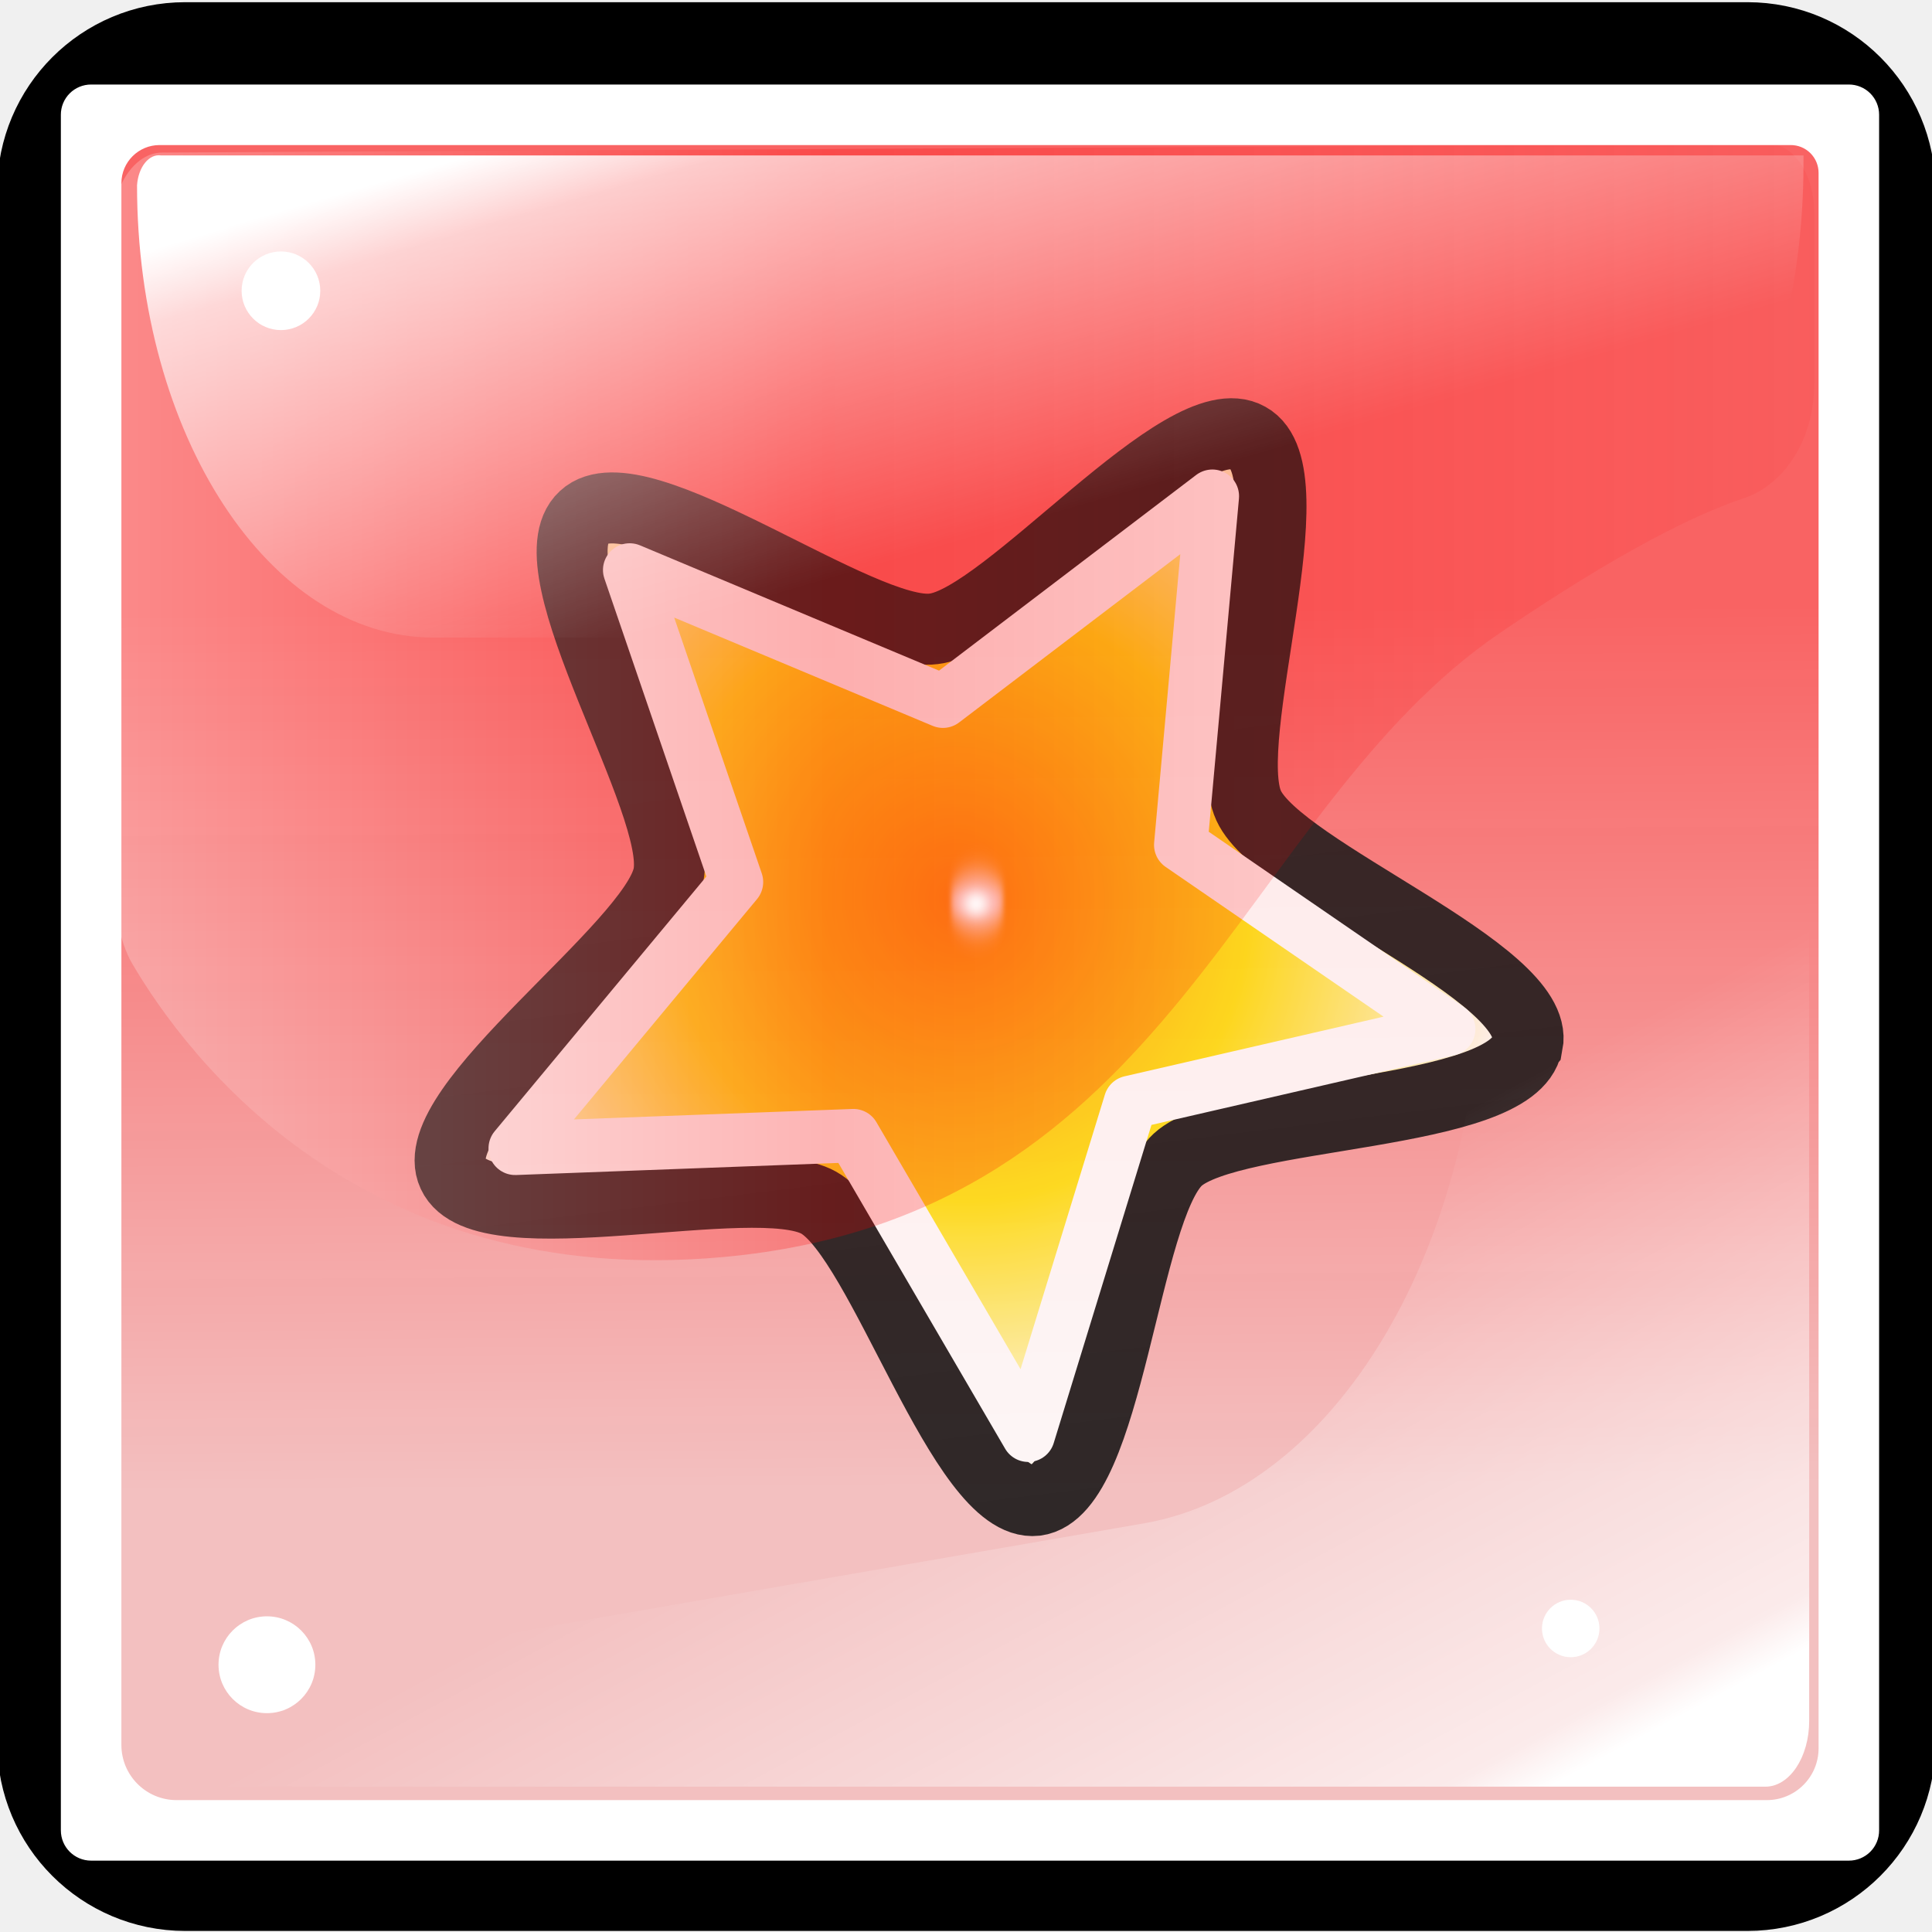
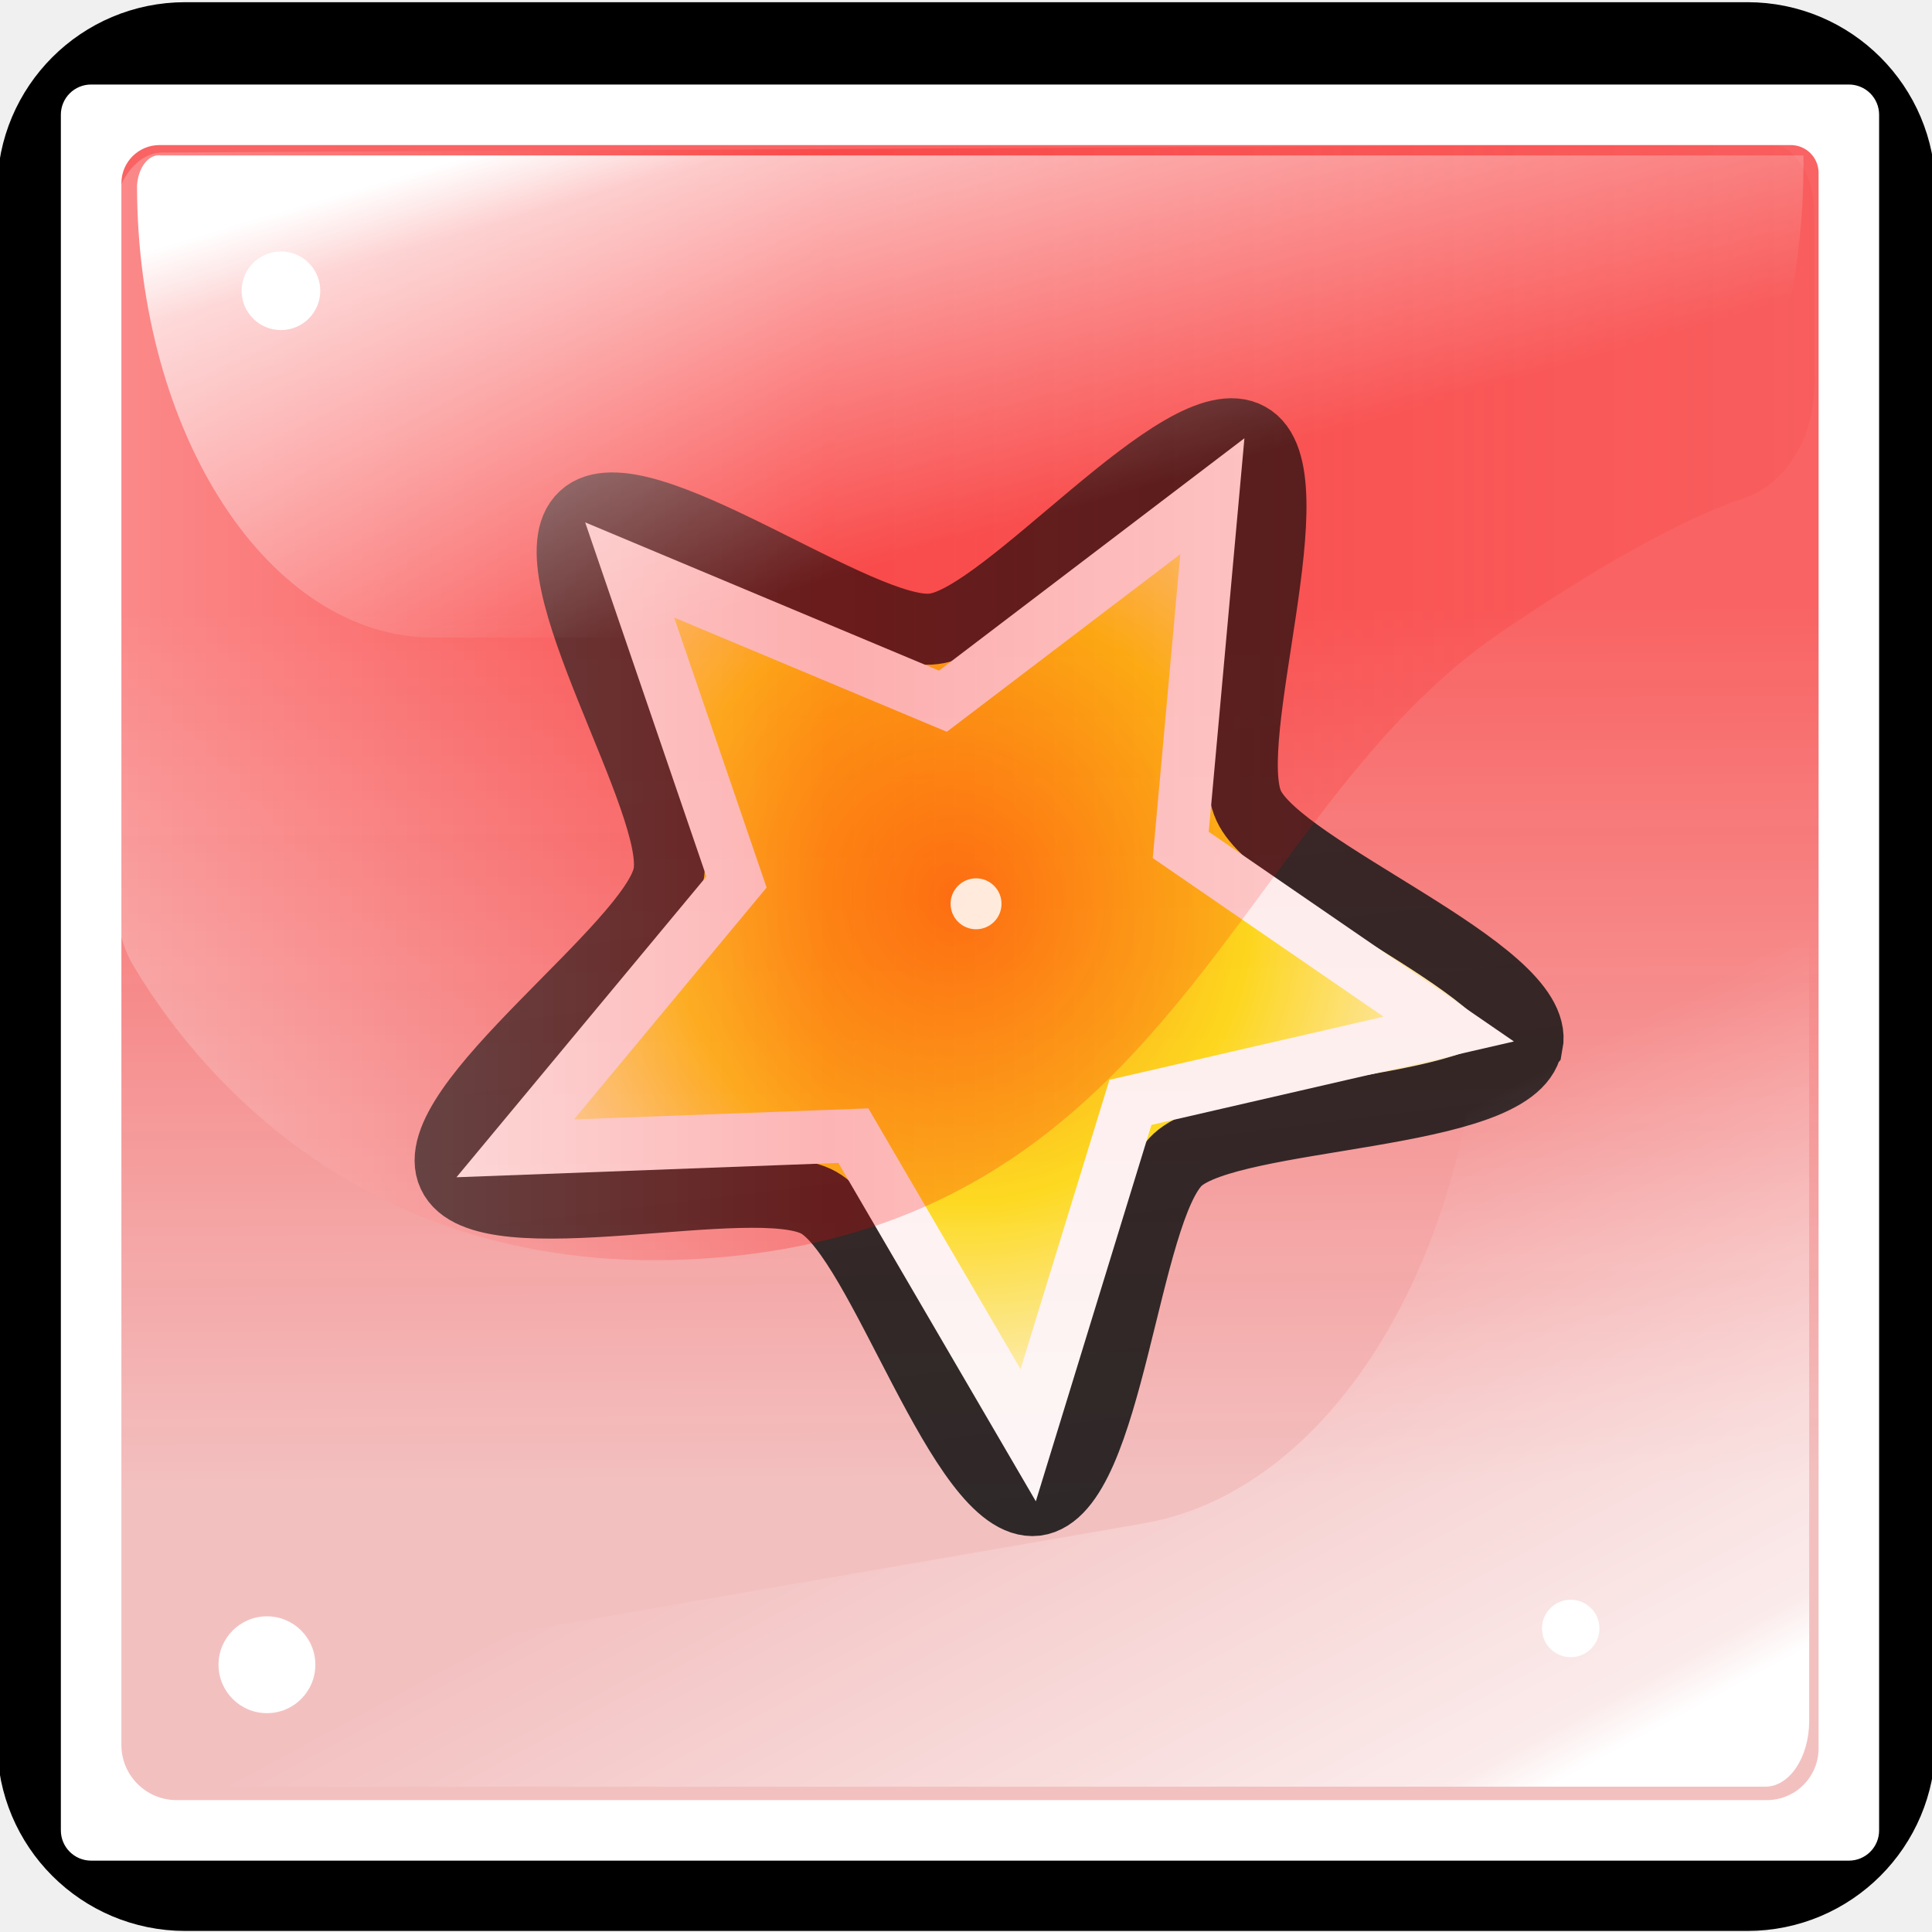
<svg xmlns="http://www.w3.org/2000/svg" xmlns:xlink="http://www.w3.org/1999/xlink" width="48" height="48">
  <defs>
    <linearGradient id="h">
-       <stop offset="0" style="stop-color:#fff;stop-opacity:1" />
-       <stop offset=".42" style="stop-color:#fb0000;stop-opacity:1" />
-       <stop offset="1" style="stop-color:#fb0000;stop-opacity:.225" />
+       <stop offset="0" stop-color="#fff" />
+       <stop offset=".42" stop-color="#fb0000" />
+       <stop offset="1" stop-color="#fb0000" stop-opacity=".225" />
    </linearGradient>
    <linearGradient id="g">
-       <stop offset=".096" style="stop-color:#fff;stop-opacity:1" />
-       <stop offset=".167" style="stop-color:#fff;stop-opacity:.68" />
-       <stop offset="1" style="stop-color:#fff;stop-opacity:0" />
+       <stop offset=".096" stop-color="#fff" />
+       <stop offset=".167" stop-color="#fff" stop-opacity=".68" />
+       <stop offset="1" stop-color="#fff" stop-opacity="0" />
    </linearGradient>
    <linearGradient id="f">
-       <stop offset=".098" style="stop-color:#fff;stop-opacity:1" />
-       <stop offset=".226" style="stop-color:#fff;stop-opacity:.692" />
-       <stop offset=".652" style="stop-color:#fff;stop-opacity:.302" />
-       <stop offset="1" style="stop-color:#fff;stop-opacity:0" />
+       <stop offset=".098" stop-color="#fff" />
+       <stop offset=".226" stop-color="#fff" stop-opacity=".692" />
+       <stop offset=".652" stop-color="#fff" stop-opacity=".302" />
+       <stop offset="1" stop-color="#fff" stop-opacity="0" />
    </linearGradient>
-     <linearGradient id="e">
-       <stop offset="0" style="stop-color:#ff0505;stop-opacity:.885" />
-       <stop offset="1" style="stop-color:#ff0505;stop-opacity:.302" />
+     <linearGradient id="c">
+       <stop offset="0" stop-color="#ff0505" stop-opacity=".885" />
+       <stop offset="1" stop-color="#ff0505" stop-opacity=".302" />
    </linearGradient>
-     <linearGradient id="a">
-       <stop offset="0" stop-color="#4c4c4c" />
-       <stop offset="1" stop-color="#0d0d0d" style="stop-color:#0d0d0d;stop-opacity:1" />
-     </linearGradient>
-     <linearGradient id="d">
-       <stop offset="0" stop-color="#4c4c4c" style="stop-color:#191919;stop-opacity:1" />
+     <linearGradient id="b">
+       <stop offset="0" stop-color="#191919" />
      <stop offset="1" stop-color="#0d0d0d" />
    </linearGradient>
-     <linearGradient id="b">
-       <stop offset="0" stop-color="#ff655c" style="stop-color:#b5b5b5;stop-opacity:1" />
-       <stop offset="1" stop-color="#c30d00" style="stop-color:#fff;stop-opacity:.543" />
+     <linearGradient id="j">
+       <stop offset="0" stop-color="#ff8f05" />
+       <stop offset=".522" stop-color="#fee30b" />
+       <stop offset="1" stop-color="#fff" />
    </linearGradient>
-     <linearGradient xlink:href="#a" id="k" x1="5.83" x2="12.91" y1="6.7" y2="13.2" gradientTransform="matrix(1.30996 2.50412 -2.52585 1.71022 31.018 -14.706)" gradientUnits="userSpaceOnUse" />
-     <linearGradient id="c">
-       <stop offset="0" stop-color="#ffeabe" style="stop-color:#ff8f05;stop-opacity:1" />
-       <stop offset=".522" stop-color="#ffeabe" style="stop-color:#fee30b;stop-opacity:1" />
-       <stop offset="1" stop-color="#434343" style="stop-color:#fff;stop-opacity:1" />
-     </linearGradient>
-     <linearGradient xlink:href="#d" id="m" x1="5.83" x2="12.91" y1="6.7" y2="13.2" gradientUnits="userSpaceOnUse" />
-     <linearGradient xlink:href="#e" id="i" x1="24.345" x2="24.401" y1="16.99" y2="31.545" gradientTransform="matrix(.99346 0 0 1.49262 .157 -10.13)" gradientUnits="userSpaceOnUse" />
+     <linearGradient xlink:href="#b" id="m" x1="5.83" x2="12.91" y1="6.7" y2="13.2" gradientUnits="userSpaceOnUse" />
+     <linearGradient xlink:href="#c" id="k" x1="24.345" x2="24.401" y1="16.99" y2="31.545" gradientTransform="matrix(.99346 0 0 1.49262 .157 -10.13)" gradientUnits="userSpaceOnUse" />
    <linearGradient xlink:href="#f" id="r" x1="5.123" x2="6.882" y1="9.98" y2="19.22" gradientUnits="userSpaceOnUse" />
-     <linearGradient xlink:href="#g" id="q" x1="44.361" x2="40.146" y1="36.189" y2="24.415" gradientUnits="userSpaceOnUse" />
-     <linearGradient xlink:href="#h" id="p" x1="2.631" x2="45.217" y1="19.102" y2="19.102" gradientUnits="userSpaceOnUse" />
-     <filter id="n" width="1.832" height="1.832" x="-.416" y="-.416" color-interpolation-filters="sRGB">
-       <feGaussianBlur stdDeviation=".13" />
+     <linearGradient xlink:href="#g" id="o" x1="44.361" x2="40.146" y1="36.189" y2="24.415" gradientUnits="userSpaceOnUse" />
+     <linearGradient xlink:href="#h" id="n" x1="2.631" x2="45.217" y1="19.102" y2="19.102" gradientUnits="userSpaceOnUse" />
+     <radialGradient xlink:href="#j" id="l" cx="7.18" cy="8.2" r="6.59" fx="7.18" fy="8.2" gradientTransform="matrix(.9 .5558 -.5314 .8606 5.08 -2.85)" gradientUnits="userSpaceOnUse" />
+     <filter id="s" x="-.002" y="-.002" width="1.003" height="1.003" color-interpolation-filters="sRGB">
+       <feGaussianBlur />
    </filter>
-     <filter id="o" width="1.832" height="1.832" x="-.416" y="-.416" color-interpolation-filters="sRGB">
-       <feGaussianBlur stdDeviation=".13" />
-     </filter>
-     <filter id="s" width="2.283" height="2.283" x="-.642" y="-.642" style="color-interpolation-filters:sRGB">
-       <feGaussianBlur stdDeviation=".156" />
-     </filter>
-     <radialGradient xlink:href="#b" id="j" cx="7.18" cy="8.2" r="6.59" fx="7.18" fy="8.2" gradientTransform="matrix(-.2249 3.20424 -2.86986 .14113 44.872 -6.859)" gradientUnits="userSpaceOnUse" />
-     <radialGradient xlink:href="#c" id="l" cx="7.18" cy="8.2" r="6.59" fx="7.18" fy="8.2" gradientTransform="matrix(.9 .5558 -.5314 .8606 5.08 -2.85)" gradientUnits="userSpaceOnUse" />
  </defs>
-   <rect width="45.579" height="45.342" x="1.219" y="1.343" ry="3.383" style="display:inline;opacity:1;fill:url(#i);fill-opacity:.676;stroke:#000;stroke-width:2.577;stroke-linecap:round;stroke-linejoin:round;stroke-dasharray:none;stroke-dashoffset:0;stroke-opacity:1;paint-order:fill markers stroke" />
-   <g style="display:inline;opacity:.85">
-     <path fill="url(#j)" fill-rule="evenodd" stroke="url(#k)" stroke-width=".85" d="M13.51 5.1c.44.77-2.18 2.89-2.29 3.76-.1.88 1.95 3.55 1.36 4.2-.6.64-3.43-1.19-4.3-1.02-.86.17-2.76 2.95-3.56 2.58-.8-.36.07-3.62-.36-4.39S.69 8.51.8 7.63c.1-.87 3.47-1.05 4.06-1.7.6-.64.51-4.01 1.38-4.18.86-.18 2.07 2.97 2.87 3.34s3.97-.76 4.4 0z" enable-background="accumulate" overflow="visible" style="fill:url(#l);stroke:url(#m);marker:none" transform="matrix(1.57498 1.34567 -1.34888 1.57992 23.54 -.285)" />
-     <path fill="none" stroke="#fff" stroke-linejoin="round" stroke-width="2.23" d="m43.15 26.6-13.29 3.06-4.27 13.9-7.3-12.51-14.12.53 9.24-11.12L8.95 7.43l13.08 5.48 11.25-8.56-1.32 14.56Z" enable-background="accumulate" overflow="visible" style="marker:none" transform="translate(10.319 9.74)scale(.595)" />
-     <path fill="#fffdfc" fill-rule="evenodd" d="M8.5 7.99a.37.37 0 0 1-.38.37.37.37 0 0 1-.37-.37.37.37 0 0 1 .37-.38.37.37 0 0 1 .37.37" filter="url(#n)" style="filter:url(#o)" transform="rotate(36.96 7.509 32.803)scale(1.80471)" />
+   <rect width="45.579" height="45.342" x="1.219" y="1.343" ry="3.383" fill="url(#k)" fill-opacity=".676" stroke="#000" stroke-width="2.577" stroke-linecap="round" stroke-linejoin="round" paint-order="fill markers stroke" />
+   <g opacity=".85">
+     <path fill="url(#l)" fill-rule="evenodd" stroke="url(#m)" stroke-width=".85" d="M13.51 5.1c.44.77-2.18 2.89-2.29 3.76-.1.88 1.95 3.55 1.36 4.2-.6.64-3.43-1.19-4.3-1.02-.86.17-2.76 2.95-3.56 2.58-.8-.36.07-3.62-.36-4.39S.69 8.51.8 7.63c.1-.87 3.47-1.05 4.06-1.7.6-.64.51-4.01 1.38-4.18.86-.18 2.07 2.97 2.87 3.34s3.97-.76 4.4 0z" enable-background="accumulate" overflow="visible" style="marker:none" transform="matrix(1.57498 1.34567 -1.34888 1.57992 23.54 -.285)" />
+     <path fill="none" stroke="#fff" stroke-width="2.23" d="m43.15 26.6-13.29 3.06-4.27 13.9-7.3-12.51-14.12.53 9.24-11.12L8.95 7.43l13.08 5.48 11.25-8.56-1.32 14.56Z" enable-background="accumulate" overflow="visible" style="marker:none" transform="translate(10.319 9.74)scale(.595)" />
  </g>
-   <g style="display:inline">
-     <path d="M2.631 11.374V21.92c0 .453.21 1.123.512 1.46 1.39 1.553 5.751 5.35 14.786 4.81 11.314-.676 12.855-7.292 19.433-10.223 3.026-1.35 4.93-1.95 6.105-2.206.947-.206 1.75-.917 1.75-1.895V11.1a1.136 1.136 44.899 0 0-1.14-1.136l-40.183.141a1.267 1.267 134.899 0 0-1.263 1.268" style="display:inline;opacity:.25;fill:url(#p);fill-opacity:1;stroke:none;stroke-width:1;stroke-linecap:round;stroke-linejoin:round;stroke-dasharray:none;stroke-dashoffset:0;stroke-opacity:.567;paint-order:fill markers stroke" transform="matrix(.99346 0 0 1.5173 .157 -11.542)" />
-     <path d="M45.462 22.338V35.74a1.096 1.096 135 0 1-1.096 1.095H2.94a.094.094 80.722 0 1-.03-.182l.35-.117a52 52 167.435 0 1 10.57-2.356l14.994-1.728a9.534 9.534 131.713 0 0 8.443-9.471v-.229a1.456 1.456 135.066 0 1 1.459-1.456l5.708.014a1.03 1.03 45.066 0 1 1.027 1.028" style="display:inline;opacity:1;fill:url(#q);stroke:none;stroke-width:1;stroke-linecap:round;stroke-linejoin:round;stroke-dasharray:none;stroke-dashoffset:0;stroke-opacity:.567;paint-order:fill markers stroke" transform="matrix(.99346 0 0 1.49262 -.216 -10.591)" />
-     <path d="M3.875 9.674h41.069v.139a7.755 7.755 135 0 1-7.756 7.755H10.676a7.407 7.407 45 0 1-7.407-7.407.55.55 141.248 0 1 .606-.487" style="display:inline;opacity:1;fill:url(#r);fill-opacity:1;stroke:none;stroke-width:2;stroke-linecap:round;stroke-linejoin:round;stroke-dasharray:none;stroke-dashoffset:0;stroke-opacity:1;paint-order:fill markers stroke" transform="matrix(.99346 0 0 1.5173 .157 -10.816)" />
-     <circle cx="6.632" cy="41.36" r="1.203" style="opacity:1;fill:#fff;fill-opacity:1;stroke:none;stroke-width:.889;stroke-linecap:round;stroke-linejoin:round;stroke-dasharray:none;stroke-dashoffset:0;stroke-opacity:.567;paint-order:fill markers stroke" />
-     <circle cx="6.98" cy="7.224" r=".977" style="display:inline;fill:#fff;fill-opacity:1;stroke:none;stroke-width:.722;stroke-linecap:round;stroke-linejoin:round;stroke-dasharray:none;stroke-dashoffset:0;stroke-opacity:.567;paint-order:fill markers stroke" />
-     <circle cx="39.024" cy="40.459" r=".714" style="display:inline;fill:#fff;fill-opacity:1;stroke:none;stroke-width:.528;stroke-linecap:round;stroke-linejoin:round;stroke-dasharray:none;stroke-dashoffset:0;stroke-opacity:.567;paint-order:fill markers stroke" />
-     <circle cx="24.25" cy="22.455" r=".291" style="display:inline;fill:#fff;fill-opacity:1;stroke:none;stroke-width:.215;stroke-linecap:round;stroke-linejoin:round;stroke-dasharray:none;stroke-dashoffset:0;stroke-opacity:.567;paint-order:fill markers stroke;filter:url(#s)" />
-     <path d="M2.264 2.1a.75.75 0 0 0-.752.752v42.623c0 .415.336.752.752.752h43.67a.75.75 0 0 0 .752-.752V2.852a.75.75 0 0 0-.752-.752Zm1.698 1.504H44.49a.69.69 45 0 1 .692.691v39.143a1.285 1.285 135 0 1-1.285 1.285H4.384a1.37 1.37 45 0 1-1.368-1.368V4.55a.947.947 135 0 1 .946-.946" style="color:#000;fill:#fff;stroke-linecap:round;stroke-linejoin:round;-inkscape-stroke:none;paint-order:markers stroke fill" />
-   </g>
+   <path d="M2.631 11.374V21.92c0 .453.21 1.123.512 1.46 1.39 1.553 5.751 5.35 14.786 4.81 11.314-.676 12.855-7.292 19.433-10.223 3.026-1.35 4.93-1.95 6.105-2.206.947-.206 1.75-.917 1.75-1.895V11.1a1.136 1.136 44.899 0 0-1.14-1.136l-40.183.141a1.267 1.267 134.899 0 0-1.263 1.268" transform="matrix(.99346 0 0 1.5173 .157 -11.542)" opacity=".25" fill="url(#n)" paint-order="fill markers stroke" />
+   <path d="M45.462 22.338V35.74a1.096 1.096 135 0 1-1.096 1.095H2.94a.094.094 80.722 0 1-.03-.182l.35-.117a52 52 167.435 0 1 10.57-2.356l14.994-1.728a9.534 9.534 131.713 0 0 8.443-9.471v-.229a1.456 1.456 135.066 0 1 1.459-1.456l5.708.014a1.03 1.03 45.066 0 1 1.027 1.028" transform="matrix(.99346 0 0 1.49262 -.216 -10.591)" fill="url(#o)" paint-order="fill markers stroke" />
+   <path d="M3.875 9.674h41.069v.139a7.755 7.755 135 0 1-7.756 7.755H10.676a7.407 7.407 45 0 1-7.407-7.407.55.55 141.248 0 1 .606-.487" transform="matrix(.99346 0 0 1.5173 .157 -10.816)" fill="url(#r)" paint-order="fill markers stroke" />
+   <circle cx="6.632" cy="41.36" r="1.203" fill="#fff" paint-order="fill markers stroke" />
+   <circle cx="6.98" cy="7.224" r=".977" fill="#fff" paint-order="fill markers stroke" />
+   <circle cx="39.024" cy="40.459" r=".714" fill="#fff" paint-order="fill markers stroke" />
+   <path d="M2.264 2.1a.75.75 0 0 0-.752.752v42.623c0 .415.336.752.752.752h43.67a.75.75 0 0 0 .752-.752V2.852a.75.75 0 0 0-.752-.752Zm1.698 1.504H44.49a.69.69 45 0 1 .692.691v39.143a1.285 1.285 135 0 1-1.285 1.285H4.384a1.37 1.37 45 0 1-1.368-1.368V4.55a.947.947 135 0 1 .946-.946" style="-inkscape-stroke:none" color="#000" fill="#fff" paint-order="markers stroke fill" />
+   <circle cx="24.25" cy="22.455" r=".291" fill="#fff" paint-order="fill markers stroke" filter="url(#s)" transform="translate(-28.469 -26.362)scale(2.17397)" style="mix-blend-mode:normal" opacity=".85" />
</svg>
